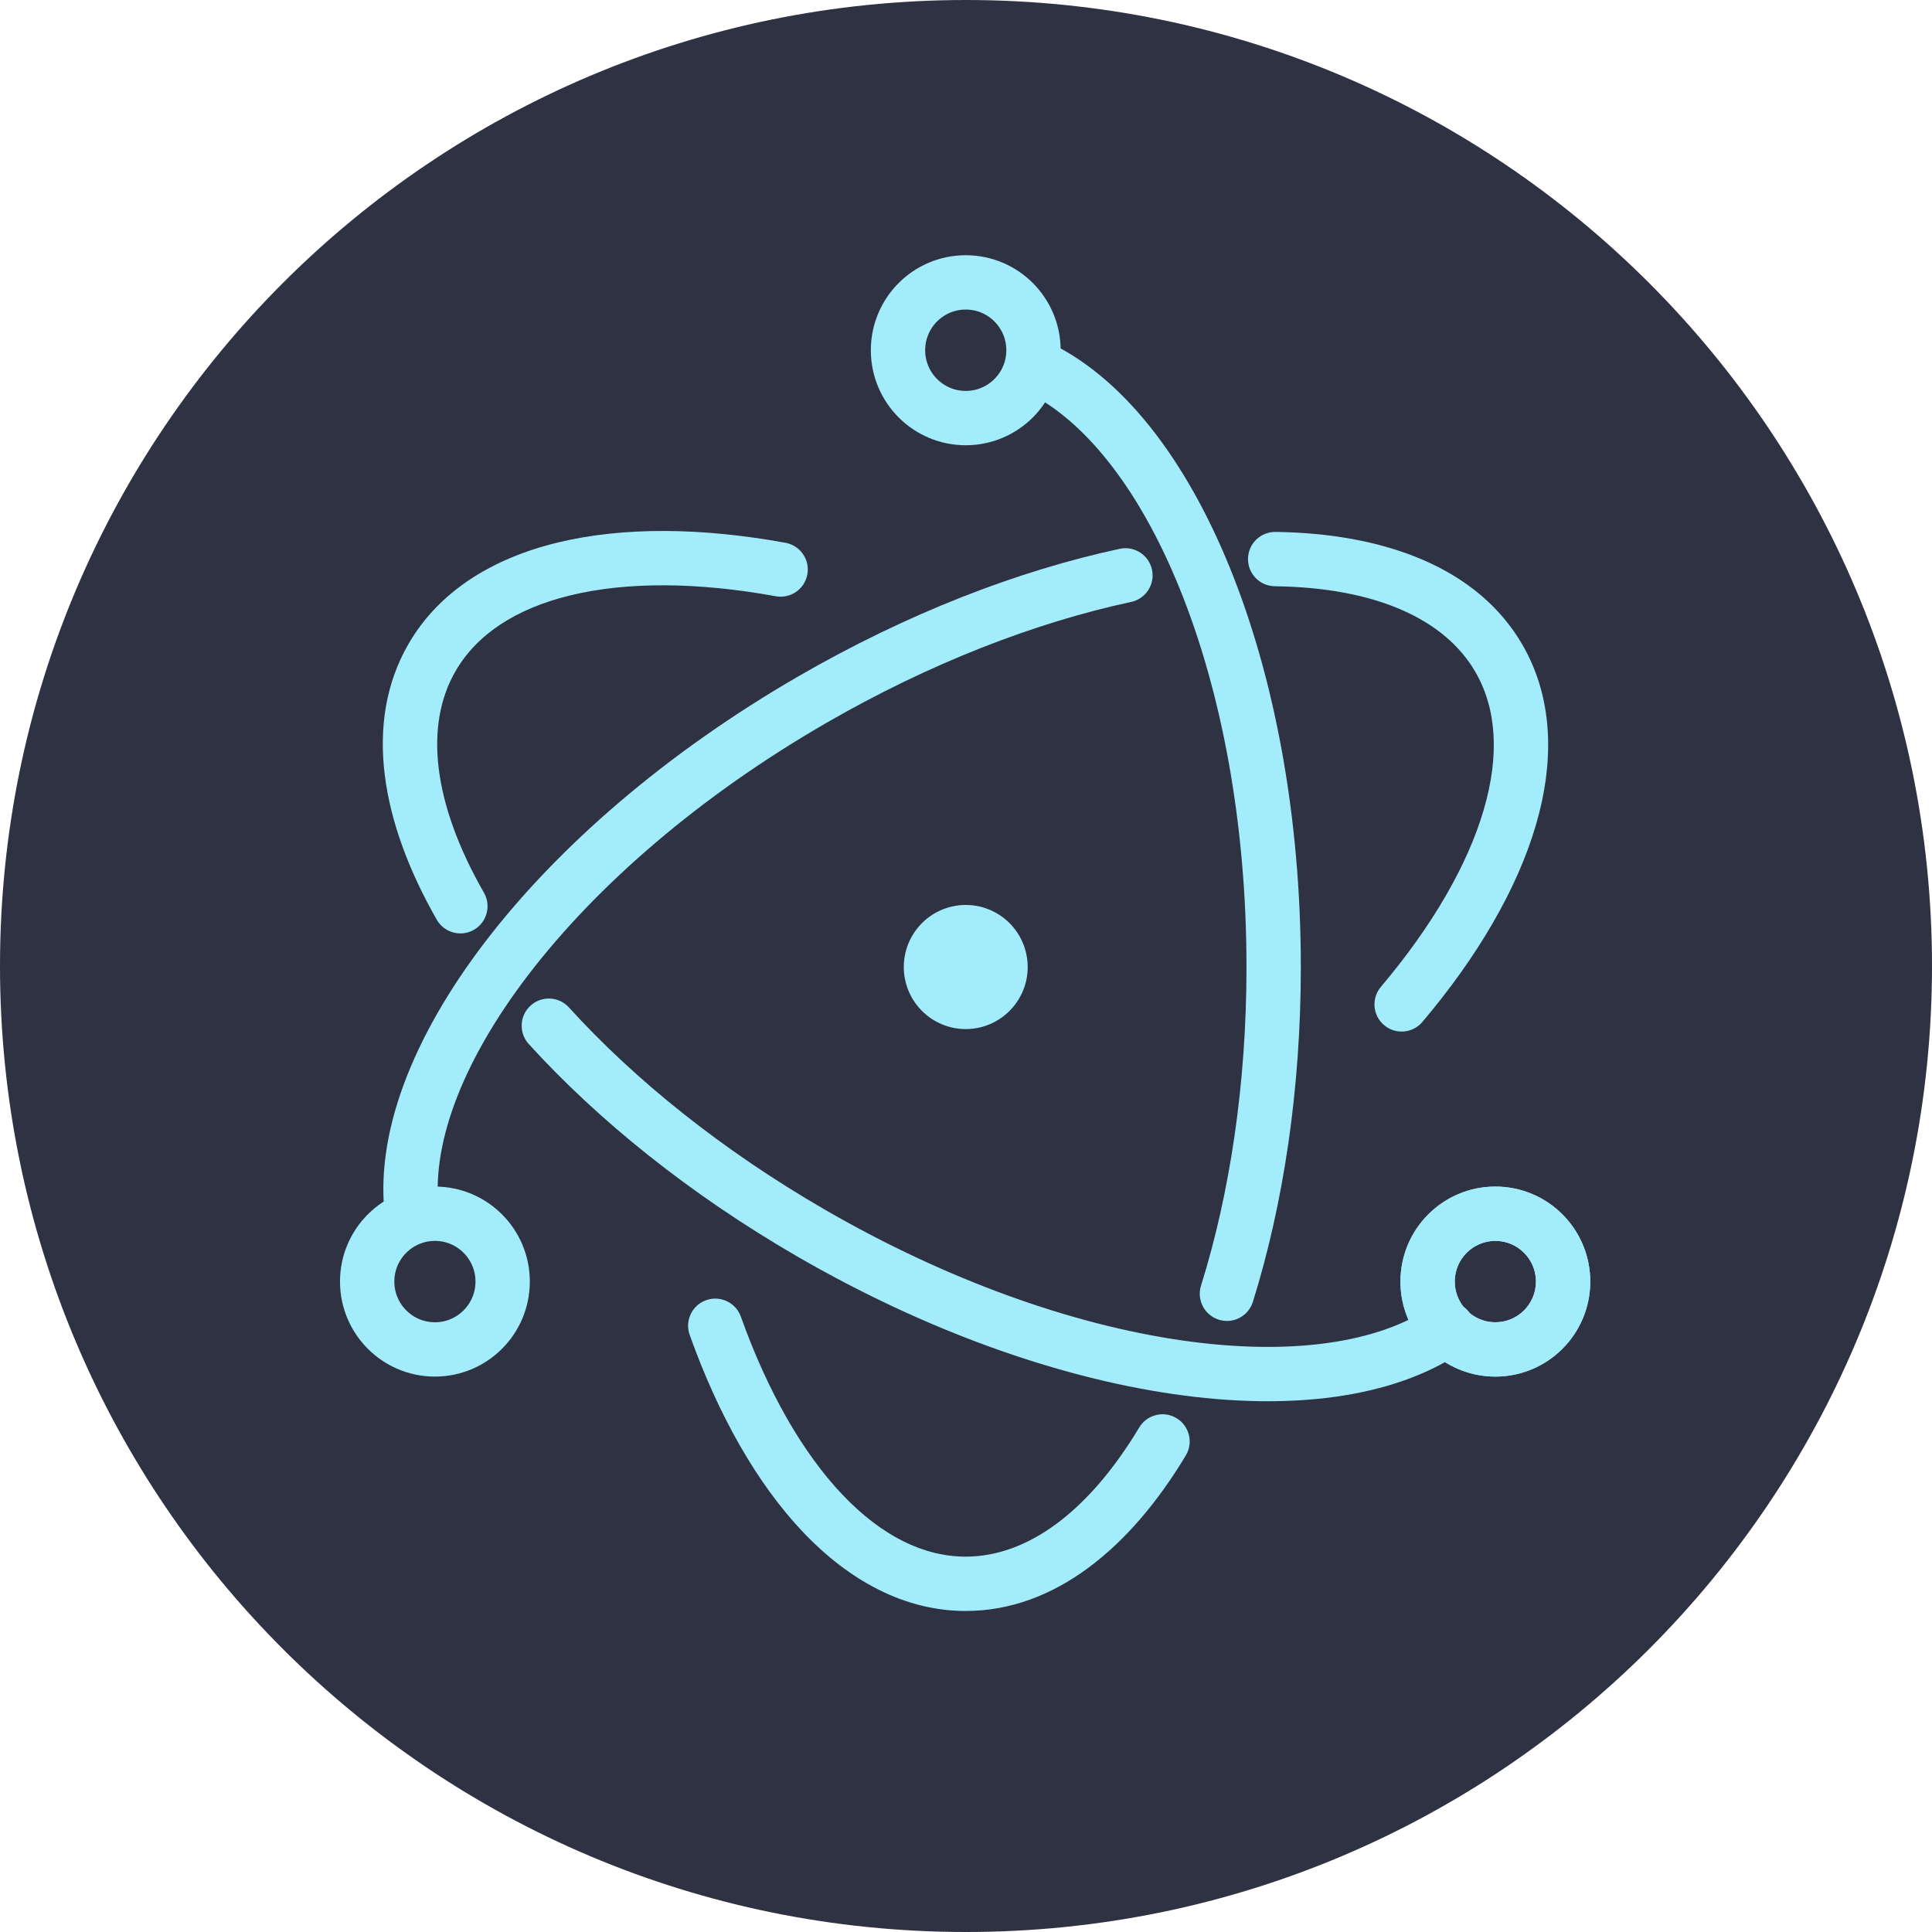
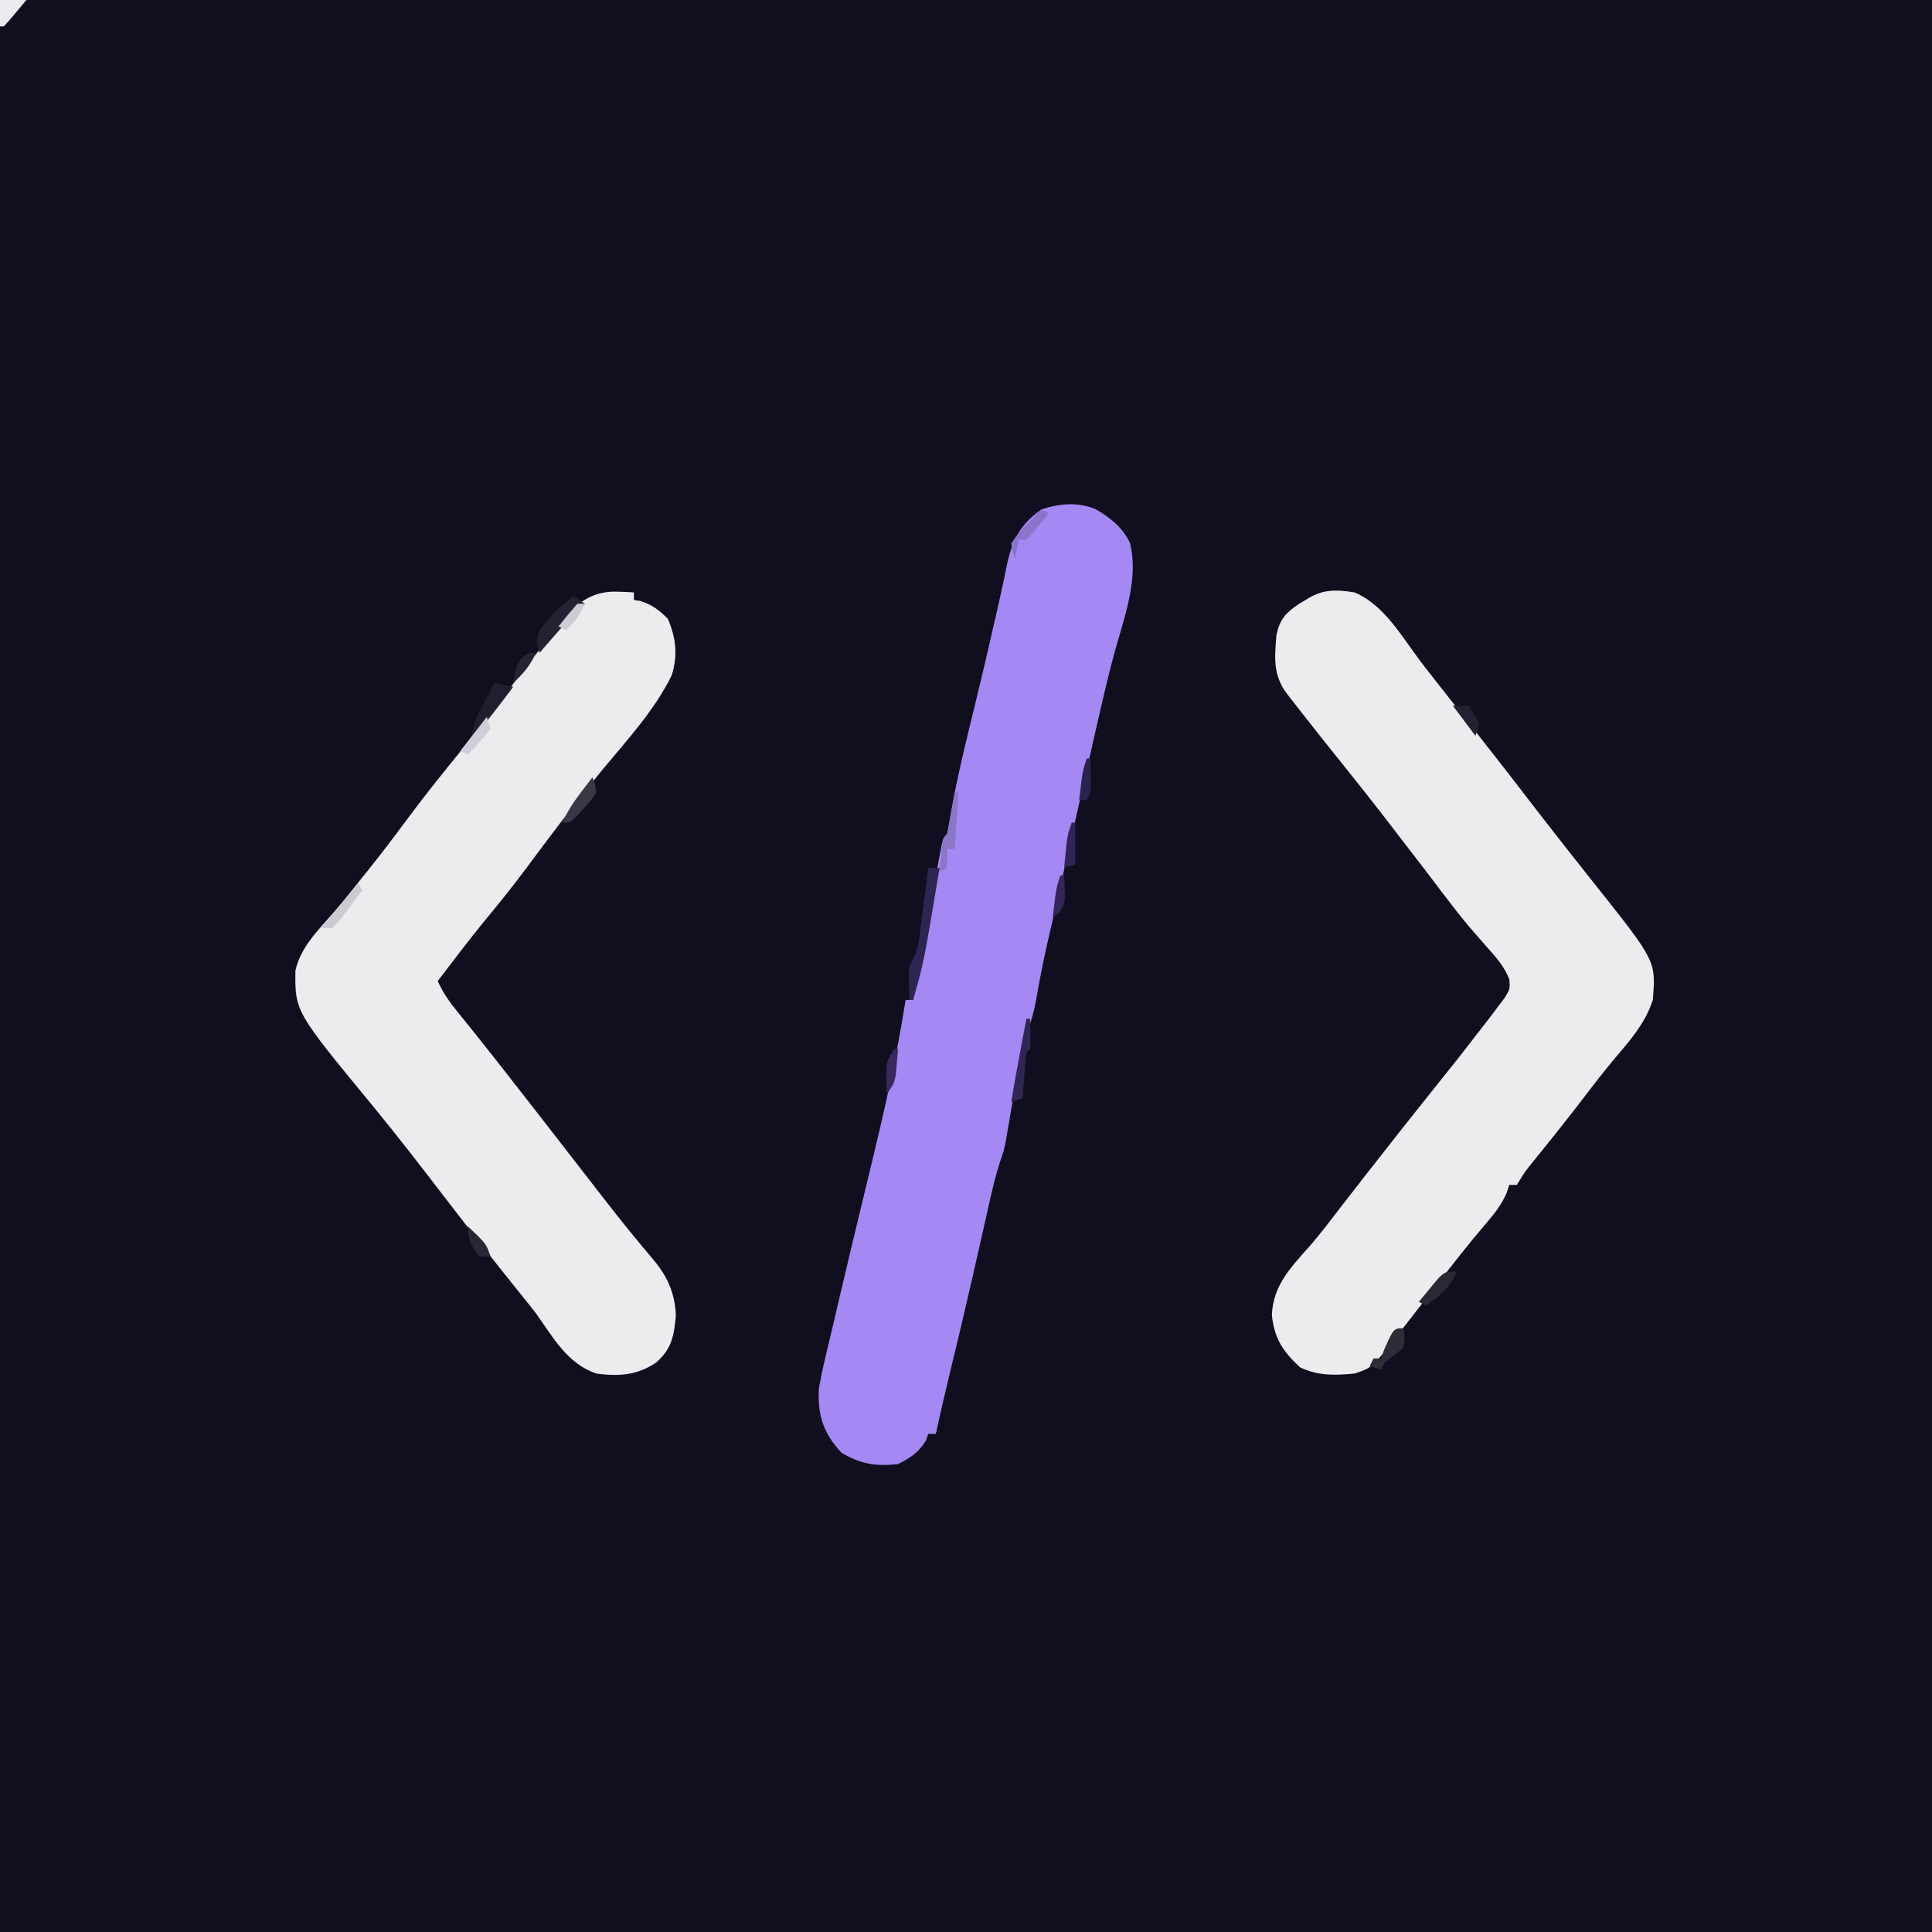
- <svg xmlns="http://www.w3.org/2000/svg" viewBox="0 0 128 128" fill="none">
-   <circle cx="64" cy="64" r="64" fill="#2F3242" />
-   <ellipse cx="63.983" cy="23.204" rx="4.488" ry="4.495" stroke="#A2ECFB" stroke-width="3.6" stroke-linecap="round" />
-   <path d="M51.395 39.503C52.373 39.681 53.311 39.033 53.489 38.055C53.668 37.077 53.019 36.14 52.041 35.961L51.395 39.503ZM28.615 43.575L30.175 44.474L30.175 44.474L28.615 43.575ZM28.939 60.936C29.433 61.798 30.533 62.098 31.396 61.604C32.258 61.11 32.557 60.01 32.064 59.147L28.939 60.936ZM37.694 66.746C37.025 66.01 35.887 65.955 35.151 66.624C34.415 67.292 34.361 68.431 35.029 69.167L37.694 66.746ZM53.749 81.701L52.848 83.26L53.749 81.701ZM96.921 89.515C97.742 88.954 97.953 87.834 97.392 87.013C96.831 86.192 95.711 85.981 94.89 86.542L96.921 89.515ZM52.041 35.961C46.471 34.945 41.285 34.897 36.974 35.938C32.655 36.981 29.084 39.158 27.056 42.676L30.175 44.474C31.569 42.055 34.145 40.324 37.819 39.437C41.501 38.548 46.155 38.547 51.395 39.503L52.041 35.961ZM27.056 42.676C24.043 47.903 25.278 54.54 28.939 60.936L32.064 59.147C28.658 53.198 28.109 48.058 30.175 44.474L27.056 42.676ZM35.029 69.167C39.639 74.24 45.716 79.135 52.848 83.26L54.65 80.143C47.808 76.187 42.03 71.519 37.694 66.746L35.029 69.167ZM52.848 83.26C61.344 88.173 70.046 91.245 77.735 92.361C85.359 93.468 92.274 92.688 96.921 89.515L94.89 86.542C91.326 88.977 85.49 89.849 78.252 88.798C71.079 87.757 62.809 84.861 54.65 80.143L52.848 83.26ZM105.359 84.908C105.359 81.434 102.546 78.613 99.071 78.613V82.213C100.553 82.213 101.759 83.417 101.759 84.908H105.359ZM99.071 78.613C95.596 78.613 92.783 81.434 92.783 84.908H96.383C96.383 83.417 97.589 82.213 99.071 82.213V78.613ZM92.783 84.908C92.783 88.382 95.596 91.203 99.071 91.203V87.603C97.589 87.603 96.383 86.399 96.383 84.908H92.783ZM99.071 91.203C102.546 91.203 105.359 88.382 105.359 84.908H101.759C101.759 86.399 100.553 87.603 99.071 87.603V91.203Z" fill="#A2ECFB" />
-   <path d="M91.487 65.382C90.846 66.141 90.941 67.277 91.7 67.919C92.459 68.56 93.595 68.465 94.237 67.706L91.487 65.382ZM99.317 43.635L97.757 44.534L99.317 43.635ZM84.507 35.241C83.513 35.228 82.697 36.024 82.684 37.018C82.671 38.012 83.466 38.828 84.46 38.841L84.507 35.241ZM74.941 39.88C75.913 39.672 76.531 38.715 76.323 37.742C76.114 36.771 75.157 36.152 74.185 36.36L74.941 39.88ZM53.784 46.373L54.685 47.931L53.784 46.373ZM25.549 80.905C25.693 81.888 26.607 82.569 27.591 82.425C28.575 82.281 29.255 81.366 29.111 80.383L25.549 80.905ZM94.237 67.706C97.884 63.391 100.505 58.927 101.752 54.678C103.001 50.421 102.9 46.247 100.876 42.736L97.757 44.534C99.149 46.949 99.36 50.042 98.297 53.664C97.232 57.294 94.918 61.322 91.487 65.382L94.237 67.706ZM100.876 42.736C97.912 37.594 91.708 35.335 84.507 35.241L84.46 38.841C91.133 38.928 95.726 41.011 97.757 44.534L100.876 42.736ZM74.185 36.36C67.436 37.809 60.088 40.648 52.883 44.815L54.685 47.931C61.597 43.934 68.595 41.242 74.941 39.88L74.185 36.36ZM52.883 44.815C44.137 49.872 36.967 56.095 32.149 62.393C27.377 68.63 24.715 75.212 25.549 80.905L29.111 80.383C28.484 76.103 30.475 70.506 35.008 64.58C39.496 58.714 46.284 52.789 54.685 47.931L52.883 44.815Z" fill="#A2ECFB" />
-   <path d="M49.083 87.23C48.748 86.293 47.718 85.806 46.782 86.141C45.846 86.475 45.358 87.505 45.693 88.442L49.083 87.23ZM78.564 96.426C79.075 95.573 78.799 94.468 77.946 93.956C77.094 93.444 75.988 93.721 75.477 94.573L78.564 96.426ZM79.57 85.18C79.274 86.128 79.803 87.138 80.752 87.434C81.7 87.731 82.71 87.202 83.006 86.253L79.57 85.18ZM84.383 64.067H82.583H84.383ZM69.156 22.53C68.248 22.126 67.184 22.535 66.78 23.443C66.376 24.352 66.785 25.416 67.693 25.819L69.156 22.53ZM45.693 88.442C47.599 93.774 50.15 98.29 53.203 101.505C56.262 104.724 59.928 106.731 63.983 106.731V103.131C61.198 103.131 58.416 101.765 55.813 99.025C53.204 96.279 50.877 92.248 49.083 87.23L45.693 88.442ZM63.983 106.731C69.869 106.731 74.892 102.542 78.564 96.426L75.477 94.573C72.078 100.235 68.012 103.131 63.983 103.131V106.731ZM83.006 86.253C85.027 79.786 86.183 72.183 86.183 64.067H82.583C82.583 71.854 81.472 79.092 79.57 85.18L83.006 86.253ZM86.183 64.067C86.183 54.114 84.444 44.922 81.496 37.65C78.575 30.444 74.344 24.837 69.156 22.53L67.693 25.819C71.636 27.573 75.385 32.156 78.16 39.003C80.909 45.784 82.583 54.507 82.583 64.067H86.183Z" fill="#A2ECFB" />
-   <path fill-rule="evenodd" clip-rule="evenodd" d="M103.559 84.908C103.559 82.425 101.55 80.413 99.071 80.413C96.592 80.413 94.583 82.425 94.583 84.908C94.583 87.39 96.592 89.403 99.071 89.403C101.55 89.403 103.559 87.39 103.559 84.908V84.908Z" stroke="#A2ECFB" stroke-width="3.6" stroke-linecap="round" />
-   <path fill-rule="evenodd" clip-rule="evenodd" d="M28.814 89.403C31.293 89.403 33.302 87.39 33.302 84.908C33.302 82.425 31.293 80.413 28.814 80.413C26.336 80.413 24.326 82.425 24.326 84.908C24.326 87.39 26.336 89.403 28.814 89.403V89.403V89.403Z" stroke="#A2ECFB" stroke-width="3.6" stroke-linecap="round" />
-   <path fill-rule="evenodd" clip-rule="evenodd" d="M64.85 68.086C62.634 68.565 60.451 67.155 59.971 64.935C59.493 62.716 60.901 60.529 63.117 60.049C65.333 59.569 67.516 60.98 67.995 63.199C68.474 65.419 67.066 67.605 64.85 68.086Z" fill="#A2ECFB" />
+ <svg xmlns="http://www.w3.org/2000/svg" version="1.1" width="512" height="512">
+   <path d="M0 0 C168.96 0 337.92 0 512 0 C512 168.96 512 337.92 512 512 C343.04 512 174.08 512 0 512 C0 343.04 0 174.08 0 0 Z " fill="#110E1F" transform="translate(0,0)" />
+   <path d="M0 0 C3.88 2.22 7.23 4.83 9.21 8.96 C11.64 18.34 7.73 28.7 5.22 37.75 C3.62 43.59 2.25 49.48 0.9 55.38 C0.65 56.46 0.4 57.54 0.15 58.66 C-0.65 62.15 -1.44 65.64 -2.23 69.13 C-2.66 71.03 -2.66 71.03 -3.1 72.96 C-4.29 78.25 -5.49 83.54 -6.68 88.84 C-8.01 94.76 -9.35 100.68 -10.71 106.6 C-10.94 107.58 -11.16 108.57 -11.4 109.58 C-11.81 111.36 -12.22 113.14 -12.63 114.92 C-13.82 120.12 -14.83 125.34 -15.73 130.61 C-16.22 133.08 -16.88 135.42 -17.66 137.82 C-20.18 145.8 -21.37 154.16 -22.79 162.39 C-22.95 163.34 -23.12 164.28 -23.29 165.25 C-23.42 166.06 -23.56 166.87 -23.7 167.7 C-24.23 170.13 -24.23 170.13 -25.15 172.82 C-26.3 176.35 -27.15 179.87 -27.96 183.49 C-28.12 184.19 -28.28 184.89 -28.44 185.62 C-28.78 187.12 -29.12 188.61 -29.45 190.11 C-30.34 194.05 -31.23 197.99 -32.12 201.92 C-32.3 202.71 -32.48 203.49 -32.66 204.3 C-34.48 212.29 -36.39 220.26 -38.32 228.22 C-39.69 233.85 -40.99 239.48 -42.23 245.13 C-42.89 245.13 -43.55 245.13 -44.23 245.13 C-44.43 245.71 -44.64 246.28 -44.85 246.88 C-46.83 250.11 -48.87 251.39 -52.23 253.13 C-58.05 253.78 -62.07 253.15 -67.23 250.13 C-72.07 244.84 -73.54 240.33 -73.23 233.13 C-72.75 230.51 -72.23 227.97 -71.61 225.39 C-71.44 224.65 -71.26 223.91 -71.09 223.14 C-70.52 220.7 -69.93 218.26 -69.35 215.82 C-68.95 214.09 -68.54 212.37 -68.14 210.64 C-65.98 201.41 -63.77 192.2 -61.54 182.99 C-60.67 179.35 -59.79 175.71 -58.91 172.07 C-58.7 171.18 -58.49 170.29 -58.27 169.38 C-55.14 156.36 -52.3 143.36 -50.23 130.13 C-49.57 130.13 -48.91 130.13 -48.23 130.13 C-48.11 128.89 -48 127.65 -47.88 126.38 C-47.23 120.56 -46.02 114.9 -44.79 109.19 C-44.35 107.14 -43.92 105.09 -43.48 103.04 C-43.27 102.05 -43.06 101.07 -42.84 100.06 C-42.07 96.38 -41.36 92.69 -40.67 88.99 C-40.23 87.13 -40.23 87.13 -39.23 86.13 C-38.82 84.05 -38.45 81.97 -38.1 79.88 C-36.45 70.56 -34.17 61.4 -31.92 52.22 C-30.04 44.51 -28.22 36.8 -26.48 29.07 C-26.27 28.17 -26.07 27.28 -25.86 26.35 C-25.02 22.69 -24.21 19.04 -23.5 15.36 C-22.11 8.56 -20.02 4.2 -14.23 0.13 C-9.45 -1.46 -4.77 -1.87 0 0 Z " fill="#A489F5" transform="translate(290.2266,134.8711)" />
+   <path d="M0 0 C7.46 3.18 12.03 10.9 16.67 17.22 C18.87 20.17 21.16 23.05 23.44 25.94 C24.36 27.11 25.29 28.29 26.21 29.46 C27.14 30.64 28.07 31.82 29 33 C34.78 40.34 40.55 47.69 46.23 55.11 C49.28 59.07 52.35 63.01 55.44 66.94 C56.12 67.8 56.12 67.8 56.81 68.69 C59.18 71.69 61.55 74.69 63.93 77.68 C79.86 97.72 79.86 97.72 79 108 C77.03 114.29 72.66 119.07 68.48 124.03 C65.97 127.04 63.56 130.13 61.19 133.25 C56.84 138.96 52.37 144.57 47.85 150.15 C45.17 153.41 45.17 153.41 43 157 C42.34 157 41.68 157 41 157 C40.75 157.72 40.5 158.45 40.25 159.19 C38.88 162.28 37.25 164.37 35.06 166.94 C34.26 167.9 33.45 168.86 32.62 169.85 C32.19 170.36 31.76 170.87 31.32 171.4 C29.04 174.16 26.83 176.99 24.62 179.81 C24.17 180.39 23.71 180.98 23.24 181.58 C20.83 184.65 18.43 187.74 16.03 190.83 C15.54 191.45 15.06 192.08 14.56 192.72 C13.63 193.91 12.71 195.1 11.79 196.29 C4.66 205.45 4.66 205.45 0 207 C-5.24 207.5 -9.63 207.65 -14.44 205.38 C-19.03 201.12 -21.28 197.79 -21.94 191.5 C-21.63 183.49 -16.72 178.68 -11.69 172.97 C-8.65 169.43 -5.84 165.7 -3 162 C-1.81 160.46 -0.61 158.92 0.59 157.39 C1.16 156.64 1.74 155.9 2.33 155.14 C8.59 147.11 14.89 139.13 21.25 131.19 C27.7 123.15 27.7 123.15 34 115 C35 113.72 35 113.72 36.01 112.41 C36.67 111.53 37.32 110.65 38 109.75 C38.6 108.96 39.2 108.17 39.81 107.36 C41.18 105.08 41.18 105.08 41 102.58 C39.66 99.13 37.51 96.7 35.06 94 C34.05 92.85 33.04 91.69 32.04 90.53 C31.53 89.94 31.02 89.36 30.49 88.75 C28.21 86.07 26.07 83.3 23.94 80.5 C23.53 79.97 23.13 79.43 22.71 78.89 C21.89 77.81 21.07 76.72 20.25 75.64 C18.12 72.83 15.96 70.04 13.81 67.25 C13.39 66.7 12.97 66.15 12.53 65.59 C11.36 64.06 10.18 62.53 9 61 C8.42 60.24 7.84 59.49 7.24 58.71 C4.11 54.67 0.94 50.67 -2.26 46.69 C-6.77 41.07 -11.26 35.44 -15.69 29.75 C-16.5 28.71 -17.3 27.68 -18.14 26.61 C-21.72 21.6 -21.2 17.11 -20.71 11.18 C-19.78 7.01 -18.23 5.42 -14.79 3.05 C-14.2 2.7 -13.61 2.36 -13 2 C-8.69 -0.87 -5.05 -0.81 0 0 Z " fill="#ECECEE" transform="translate(359,157)" />
+   <path d="M0 0 C0.78 0.03 1.56 0.05 2.37 0.08 C2.95 0.12 3.53 0.15 4.12 0.19 C4.12 0.85 4.12 1.51 4.12 2.19 C4.68 2.27 5.24 2.35 5.81 2.44 C8.99 3.47 10.76 4.82 13.12 7.19 C15.27 12.25 15.81 16.94 14.12 22.19 C9.57 31.46 2.3 39.29 -4.24 47.2 C-6.68 50.17 -9.07 53.17 -11.44 56.19 C-11.88 56.75 -12.32 57.31 -12.78 57.89 C-16.78 63.01 -20.65 68.22 -24.53 73.43 C-28.1 78.21 -31.82 82.85 -35.63 87.44 C-39.84 92.59 -43.85 97.9 -47.88 103.19 C-46.43 106.37 -44.65 108.87 -42.44 111.56 C-39.18 115.58 -35.94 119.62 -32.75 123.69 C-32.06 124.56 -32.06 124.56 -31.36 125.46 C-23.97 134.88 -16.63 144.34 -9.29 153.81 C-8.41 154.94 -8.41 154.94 -7.51 156.1 C-6.35 157.61 -5.18 159.12 -4.01 160.62 C-1.19 164.26 1.66 167.86 4.6 171.41 C5.15 172.08 5.7 172.75 6.27 173.44 C7.3 174.68 8.34 175.92 9.4 177.16 C13.12 181.68 14.98 185.9 15.24 191.88 C14.72 197.09 14.21 200.55 10.12 204.19 C5.04 207.7 0.1 207.98 -5.88 207.19 C-13.64 204.46 -17.24 197.66 -21.88 191.19 C-23.15 189.55 -24.44 187.93 -25.75 186.31 C-32.57 177.86 -39.26 169.31 -45.88 160.69 C-52.2 152.45 -58.54 144.22 -65.14 136.2 C-85.71 111.23 -85.71 111.23 -85.59 100.4 C-84.2 94.19 -79.57 89.7 -75.47 85.02 C-72.87 82.03 -70.41 78.92 -67.94 75.81 C-67.44 75.19 -66.94 74.57 -66.43 73.93 C-62.83 69.44 -59.36 64.87 -55.94 60.25 C-51.38 54.11 -46.65 48.16 -41.8 42.26 C-37.89 37.48 -34.11 32.61 -30.38 27.69 C-25.94 21.86 -21.49 16.05 -16.94 10.31 C-16.42 9.64 -15.9 8.97 -15.36 8.28 C-11.17 3.04 -7.04 -0.32 0 0 Z " fill="#ECECEF" transform="translate(163.875,156.8125)" />
+   <path d="M0 0 C0.99 0 1.98 0 3 0 C-1.16 24.98 -1.16 24.98 -4 35 C-4.33 35 -4.66 35 -5 35 C-5.05 33.58 -5.09 32.17 -5.12 30.75 C-5.15 29.96 -5.17 29.17 -5.2 28.36 C-5 26 -5 26 -4.04 24.18 C-2.84 21.67 -2.5 19.55 -2.15 16.8 C-2.02 15.82 -1.89 14.84 -1.76 13.83 C-1.63 12.81 -1.51 11.8 -1.38 10.75 C-1.24 9.72 -1.11 8.69 -0.97 7.62 C-0.64 5.08 -0.32 2.54 0 0 Z " fill="#2F2552" transform="translate(246,230)" />
+   <path d="M0 0 C1.65 0.33 3.3 0.66 5 1 C1.46 5.79 -2.14 10.46 -6 15 C-6 11.21 -4.73 9.17 -3 5.81 C-2.44 4.73 -1.89 3.64 -1.31 2.52 C-0.88 1.69 -0.45 0.86 0 0 Z " fill="#211E30" transform="translate(131,181)" />
+   <path d="M0 0 C0.99 0.66 1.98 1.32 3 2 C2.32 2.66 1.64 3.32 0.94 4 C-2.57 7.49 -5.77 11.25 -9 15 C-10 12 -10 12 -9 9.19 C-6.55 5.28 -3.62 2.79 0 0 Z " fill="#242133" transform="translate(152,158)" />
+   <path d="M0 0 C0.33 0 0.66 0 1 0 C1.1 6.15 1.1 6.15 1 8 C0.67 8.33 0.34 8.66 0 9 C-0.23 11.02 -0.41 13.04 -0.56 15.06 C-0.65 16.17 -0.73 17.27 -0.82 18.41 C-0.88 19.26 -0.94 20.12 -1 21 C-1.99 21.33 -2.98 21.66 -4 22 C-3.22 17.19 -2.34 12.41 -1.44 7.62 C-1.3 6.89 -1.16 6.15 -1.02 5.39 C-0.68 3.6 -0.34 1.8 0 0 Z " fill="#312653" transform="translate(272,270)" />
+   <path d="M0 0 C0.31 2.25 0.31 2.25 0 5 C-2.44 7.19 -2.44 7.19 -5 9 C-5.33 9.66 -5.66 10.32 -6 11 C-6.99 10.67 -7.98 10.34 -9 10 C-8.67 9.34 -8.34 8.68 -8 8 C-7.34 8 -6.68 8 -6 8 C-5.73 7.24 -5.46 6.47 -5.19 5.69 C-2.67 0 -2.67 0 0 0 Z " fill="#2D2C37" transform="translate(372,352)" />
+   <path d="M0 0 C0.33 0 0.66 0 1 0 C0.67 4.95 0.34 9.9 0 15 C-0.66 15 -1.32 15 -2 15 C-2 16.65 -2 18.3 -2 20 C-2.66 20.33 -3.32 20.66 -4 21 C-3.86 19.52 -3.71 18.04 -3.56 16.56 C-3.48 15.74 -3.4 14.92 -3.32 14.07 C-3 12 -3 12 -2 11 C-1.61 9.15 -1.26 7.3 -0.94 5.44 C-0.76 4.43 -0.58 3.41 -0.4 2.37 C-0.2 1.2 -0.2 1.2 0 0 Z " fill="#8A77C7" transform="translate(253,210)" />
+   <path d="M0 0 C0.71 1.73 0.71 1.73 1 4 C-0.36 6.14 -0.36 6.14 -2.31 8.25 C-2.95 8.96 -3.58 9.66 -4.24 10.39 C-6 12 -6 12 -8 12 C-6.59 8.96 -4.91 6.41 -2.88 3.75 C-2.34 3.04 -1.8 2.34 -1.24 1.61 C-0.83 1.08 -0.42 0.55 0 0 Z " fill="#3B3846" transform="translate(157,206)" />
+   <path d="M0 0 C2.31 0 4.62 0 7 0 C6.02 1.17 5.04 2.34 4.06 3.5 C3.52 4.15 2.97 4.8 2.41 5.47 C1.94 5.97 1.48 6.48 1 7 C0.67 7 0.34 7 0 7 C0 4.69 0 2.38 0 0 Z " fill="#EBEAEE" transform="translate(0,0)" />
+   <path d="M0 0 C0.33 0.66 0.66 1.32 1 2 C-0.26 3.68 -1.53 5.34 -2.81 7 C-3.87 8.39 -3.87 8.39 -4.96 9.81 C-5.63 10.53 -6.31 11.26 -7 12 C-7.99 12 -8.98 12 -10 12 C-6.7 8.04 -3.4 4.08 0 0 Z " fill="#CBCAD1" transform="translate(95,234)" />
+   <path d="M0 0 C0.66 0.33 1.32 0.66 2 1 C1.05 2.17 0.09 3.34 -0.88 4.5 C-1.41 5.15 -1.94 5.8 -2.49 6.47 C-2.99 6.97 -3.49 7.48 -4 8 C-4.66 8 -5.32 8 -6 8 C-6.33 9.65 -6.66 11.3 -7 13 C-7.71 11.26 -7.71 11.26 -8 9 C-6.6 6.89 -6.6 6.89 -4.62 4.81 C-3.98 4.12 -3.33 3.42 -2.66 2.71 C-1.78 1.8 -0.9 0.9 0 0 Z " fill="#8A75CB" transform="translate(276,135)" />
+   <path d="M0 0 C-1.58 4.27 -4.51 6.27 -8 9 C-8.66 8.67 -9.32 8.34 -10 8 C-8.91 6.66 -7.8 5.33 -6.69 4 C-6.07 3.26 -5.46 2.51 -4.82 1.75 C-3 0 -3 0 0 0 Z " fill="#2A2834" transform="translate(386,337)" />
+   <path d="M0 0 C0.33 0.99 0.66 1.98 1 3 C-0.21 4.82 -0.21 4.82 -1.94 6.69 C-2.5 7.31 -3.07 7.93 -3.65 8.57 C-4.1 9.04 -4.54 9.52 -5 10 C-5.66 9.67 -6.32 9.34 -7 9 C-4.69 6.03 -2.38 3.06 0 0 Z " fill="#D0CED8" transform="translate(129,190)" />
+   <path d="M0 0 C0.33 0 0.66 0 1 0 C1 3.63 1 7.26 1 11 C0.01 11.33 -0.98 11.66 -2 12 C-1.86 10.56 -1.71 9.12 -1.56 7.69 C-1.48 6.89 -1.4 6.09 -1.32 5.26 C-1 3 -1 3 0 0 Z " fill="#302556" transform="translate(284,218)" />
+   <path d="M0 0 C0.33 0 0.66 0 1 0 C1.03 1.46 1.05 2.92 1.06 4.38 C1.07 5.19 1.09 6 1.1 6.84 C1 9 1 9 0 11 C-0.66 11 -1.32 11 -2 11 C-1.12 3.38 -1.12 3.38 0 0 Z " fill="#2B224D" transform="translate(288,201)" />
+   <path d="M0 0 C1.32 0 2.64 0 4 0 C5.81 2.31 5.81 2.31 7 5 C6.67 5.99 6.34 6.98 6 8 C4.02 5.36 2.04 2.72 0 0 Z " fill="#232031" transform="translate(385,187)" />
+   <path d="M0 0 C0.33 0 0.66 0 1 0 C0.89 1.44 0.76 2.88 0.62 4.31 C0.56 5.11 0.49 5.91 0.41 6.74 C0 9 0 9 -2 12 C-2.29 3.43 -2.29 3.43 0 0 Z " fill="#37295B" transform="translate(237,278)" />
+   <path d="M0 0 C4.88 4.62 4.88 4.62 6 8 C5.01 8 4.02 8 3 8 C0.89 5.11 0 3.62 0 0 Z " fill="#292734" transform="translate(124,325)" />
+   <path d="M0 0 C0.33 0 0.66 0 1 0 C1.37 7.51 1.37 7.51 -0.5 10 C-1.24 10.5 -1.24 10.5 -2 11 C-1.12 3.38 -1.12 3.38 0 0 Z " fill="#342658" transform="translate(281,232)" />
+   <path d="M0 0 C-1.44 3.37 -3.33 5.51 -6 8 C-5.62 5.22 -5.33 3.41 -3.56 1.19 C-2 0 -2 0 0 0 Z " fill="#262333" transform="translate(142,173)" />
+   <path d="M0 0 C0.66 0 1.32 0 2 0 C0.71 2.88 -0.66 4.87 -3 7 C-3.66 6.67 -4.32 6.34 -5 6 C-3.38 3.96 -1.71 1.96 0 0 Z " fill="#CDCBD4" transform="translate(153,160)" />
</svg>
